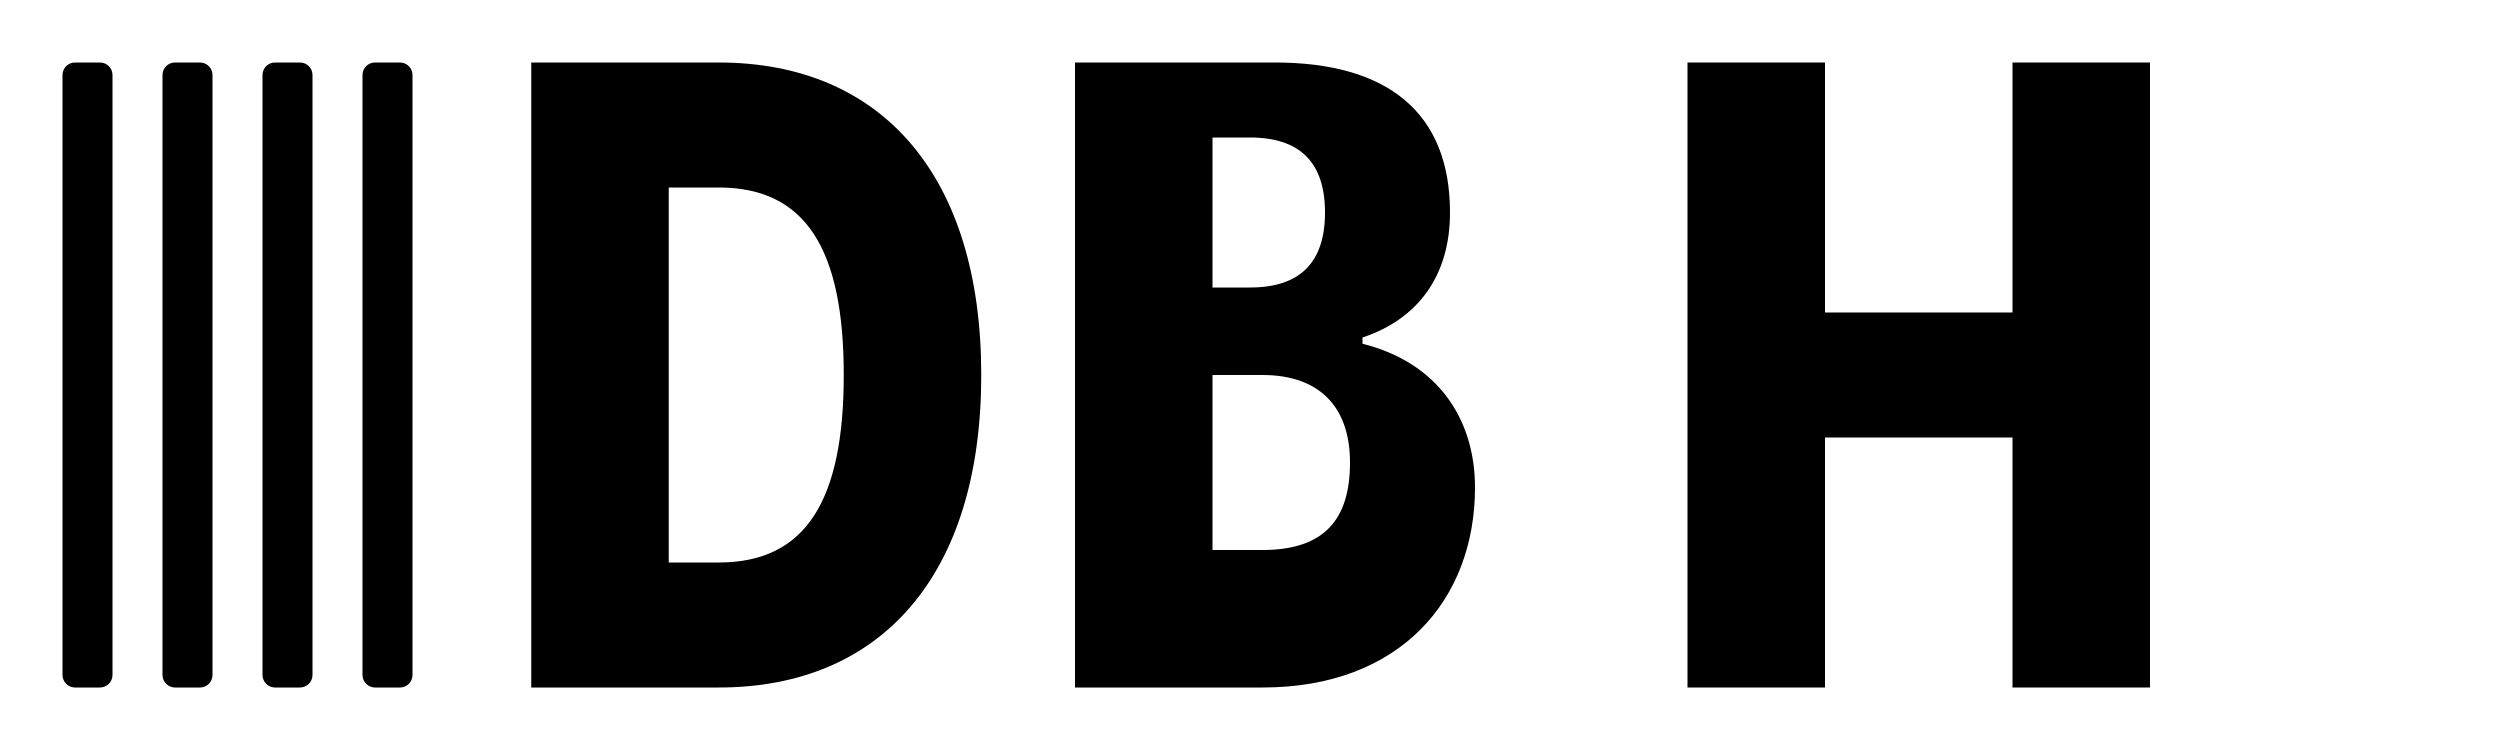
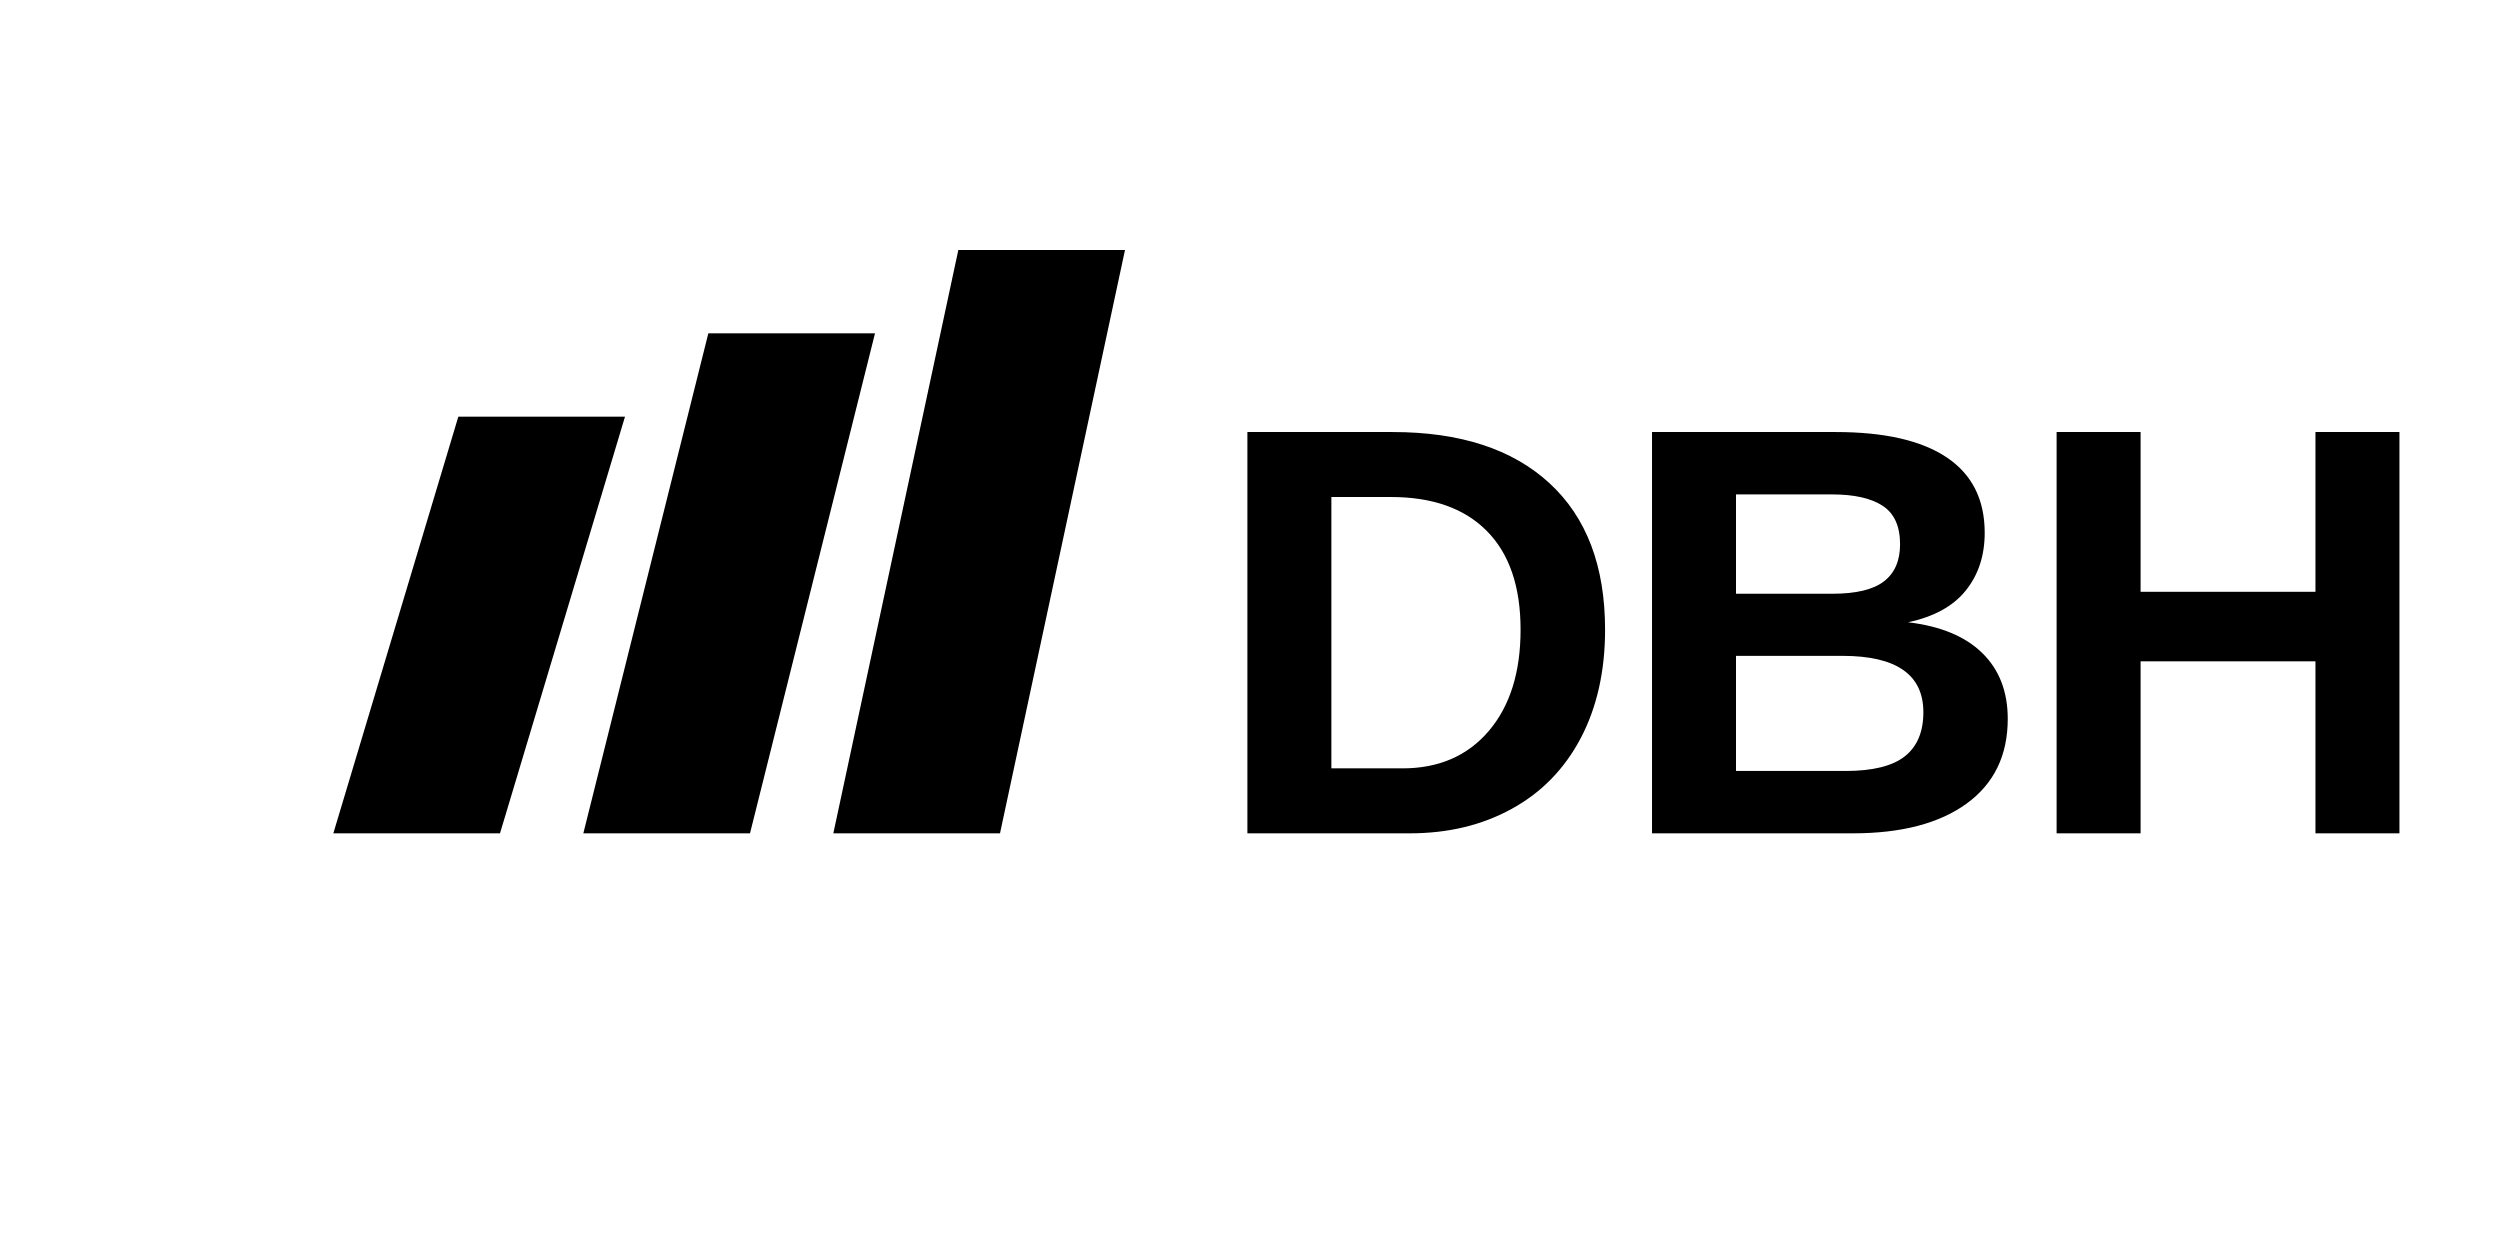
- <svg xmlns="http://www.w3.org/2000/svg" viewBox="0 0 400 120" fill="none">
-   <rect x="10" y="10" width="8" height="100" rx="2" fill="currentColor" />
-   <rect x="26" y="10" width="8" height="100" rx="2" fill="currentColor" />
-   <rect x="42" y="10" width="8" height="100" rx="2" fill="currentColor" />
-   <rect x="58" y="10" width="8" height="100" rx="2" fill="currentColor" />
-   <path d="M85 10h30c26 0 42 18 42 50s-16 50-42 50H85V10zm22 20v60h8c14 0 20-10 20-30s-6-30-20-30h-8z" fill="currentColor" />
-   <path d="M172 10h32c18 0 28 8 28 24 0 10-5 17-14 20v1c12 3 18 12 18 23 0 18-12 32-34 32h-30V10zm22 36h6c8 0 12-4 12-12s-4-12-12-12h-6v24zm0 42h8c10 0 14-5 14-14s-5-14-14-14h-8v28z" fill="currentColor" />
-   <path d="M270 10h22v40h30V10h22v100h-22V70h-30v40h-22V10z" fill="currentColor" />
+ <svg xmlns="http://www.w3.org/2000/svg" width="300" height="150" viewBox="0 0 300 150">
+   <g fill="currentColor">
+     <path d="M40 100 L60 100 L75 50 L55 50 Z" />
+     <path d="M70 100 L90 100 L105 40 L85 40 Z" />
+     <path d="M100 100 L120 100 L135 30 L115 30 Z" />
+   </g>
+   <text x="145" y="100" font-family="Arial, sans-serif" font-weight="bold" font-size="70" letter-spacing="-2" fill="currentColor">DBH</text>
</svg>
